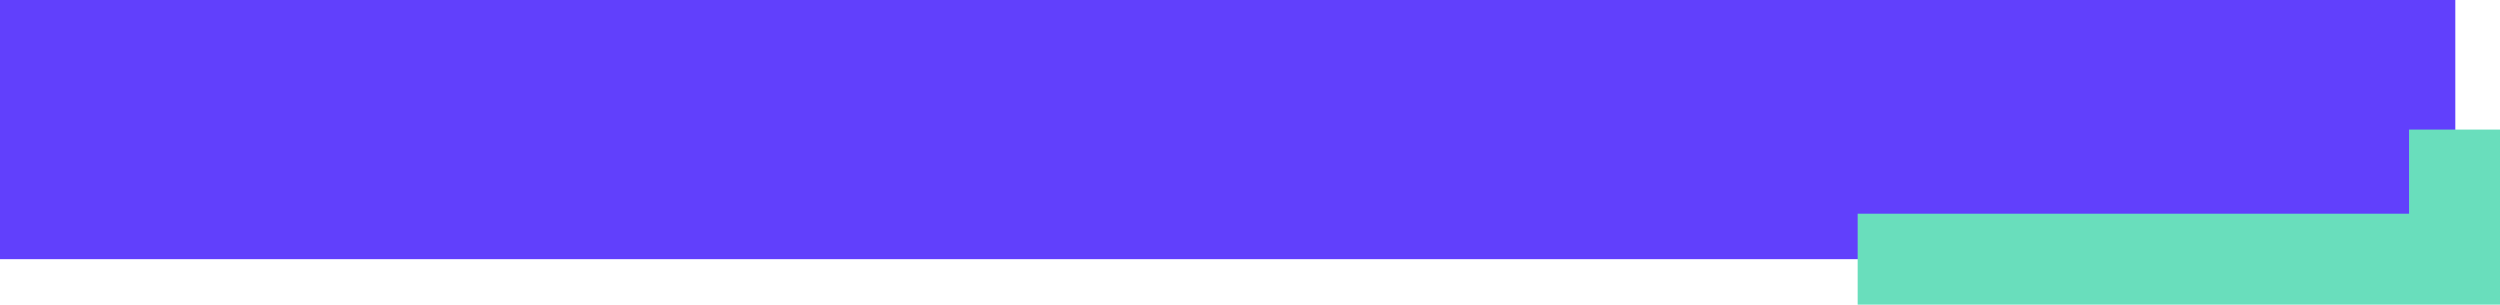
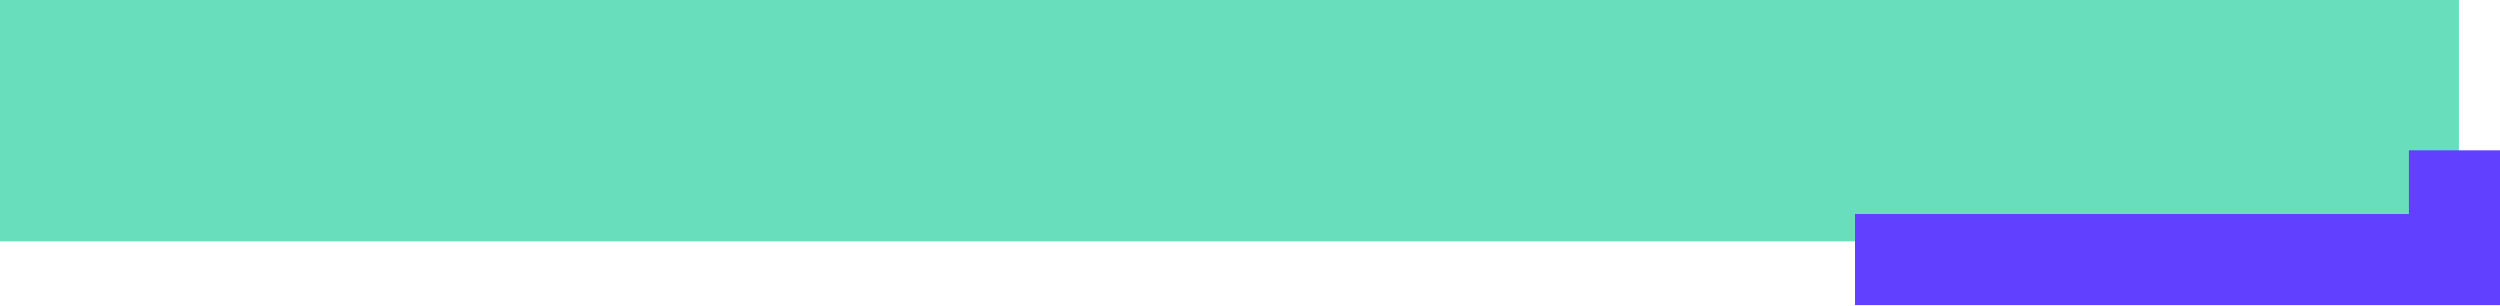
- <svg xmlns="http://www.w3.org/2000/svg" id="Component_8_1" data-name="Component 8 – 1" width="549.828" height="66.998" viewBox="0 0 549.828 66.998">
-   <rect id="Rectangle_399" data-name="Rectangle 399" width="540" height="57" fill="#6140fc" />
-   <path id="Path_2939" data-name="Path 2939" d="M-4574.138-16255.483h131.269v-28.5" transform="translate(4982.696 16312.481)" fill="none" stroke="#69debc" stroke-width="20" />
+ <svg xmlns="http://www.w3.org/2000/svg" id="Component_7_1" data-name="Component 7 – 1" width="549.024" height="67" viewBox="0 0 549.024 67">
+   <rect id="Rectangle_398" data-name="Rectangle 398" width="540" height="53" fill="#69debc" />
+   <path id="Path_2938" data-name="Path 2938" d="M-4574.138-16259.99h131.646v-23.988" transform="translate(4981.515 16316.99)" fill="none" stroke="#6140ff" stroke-width="20" />
</svg>
